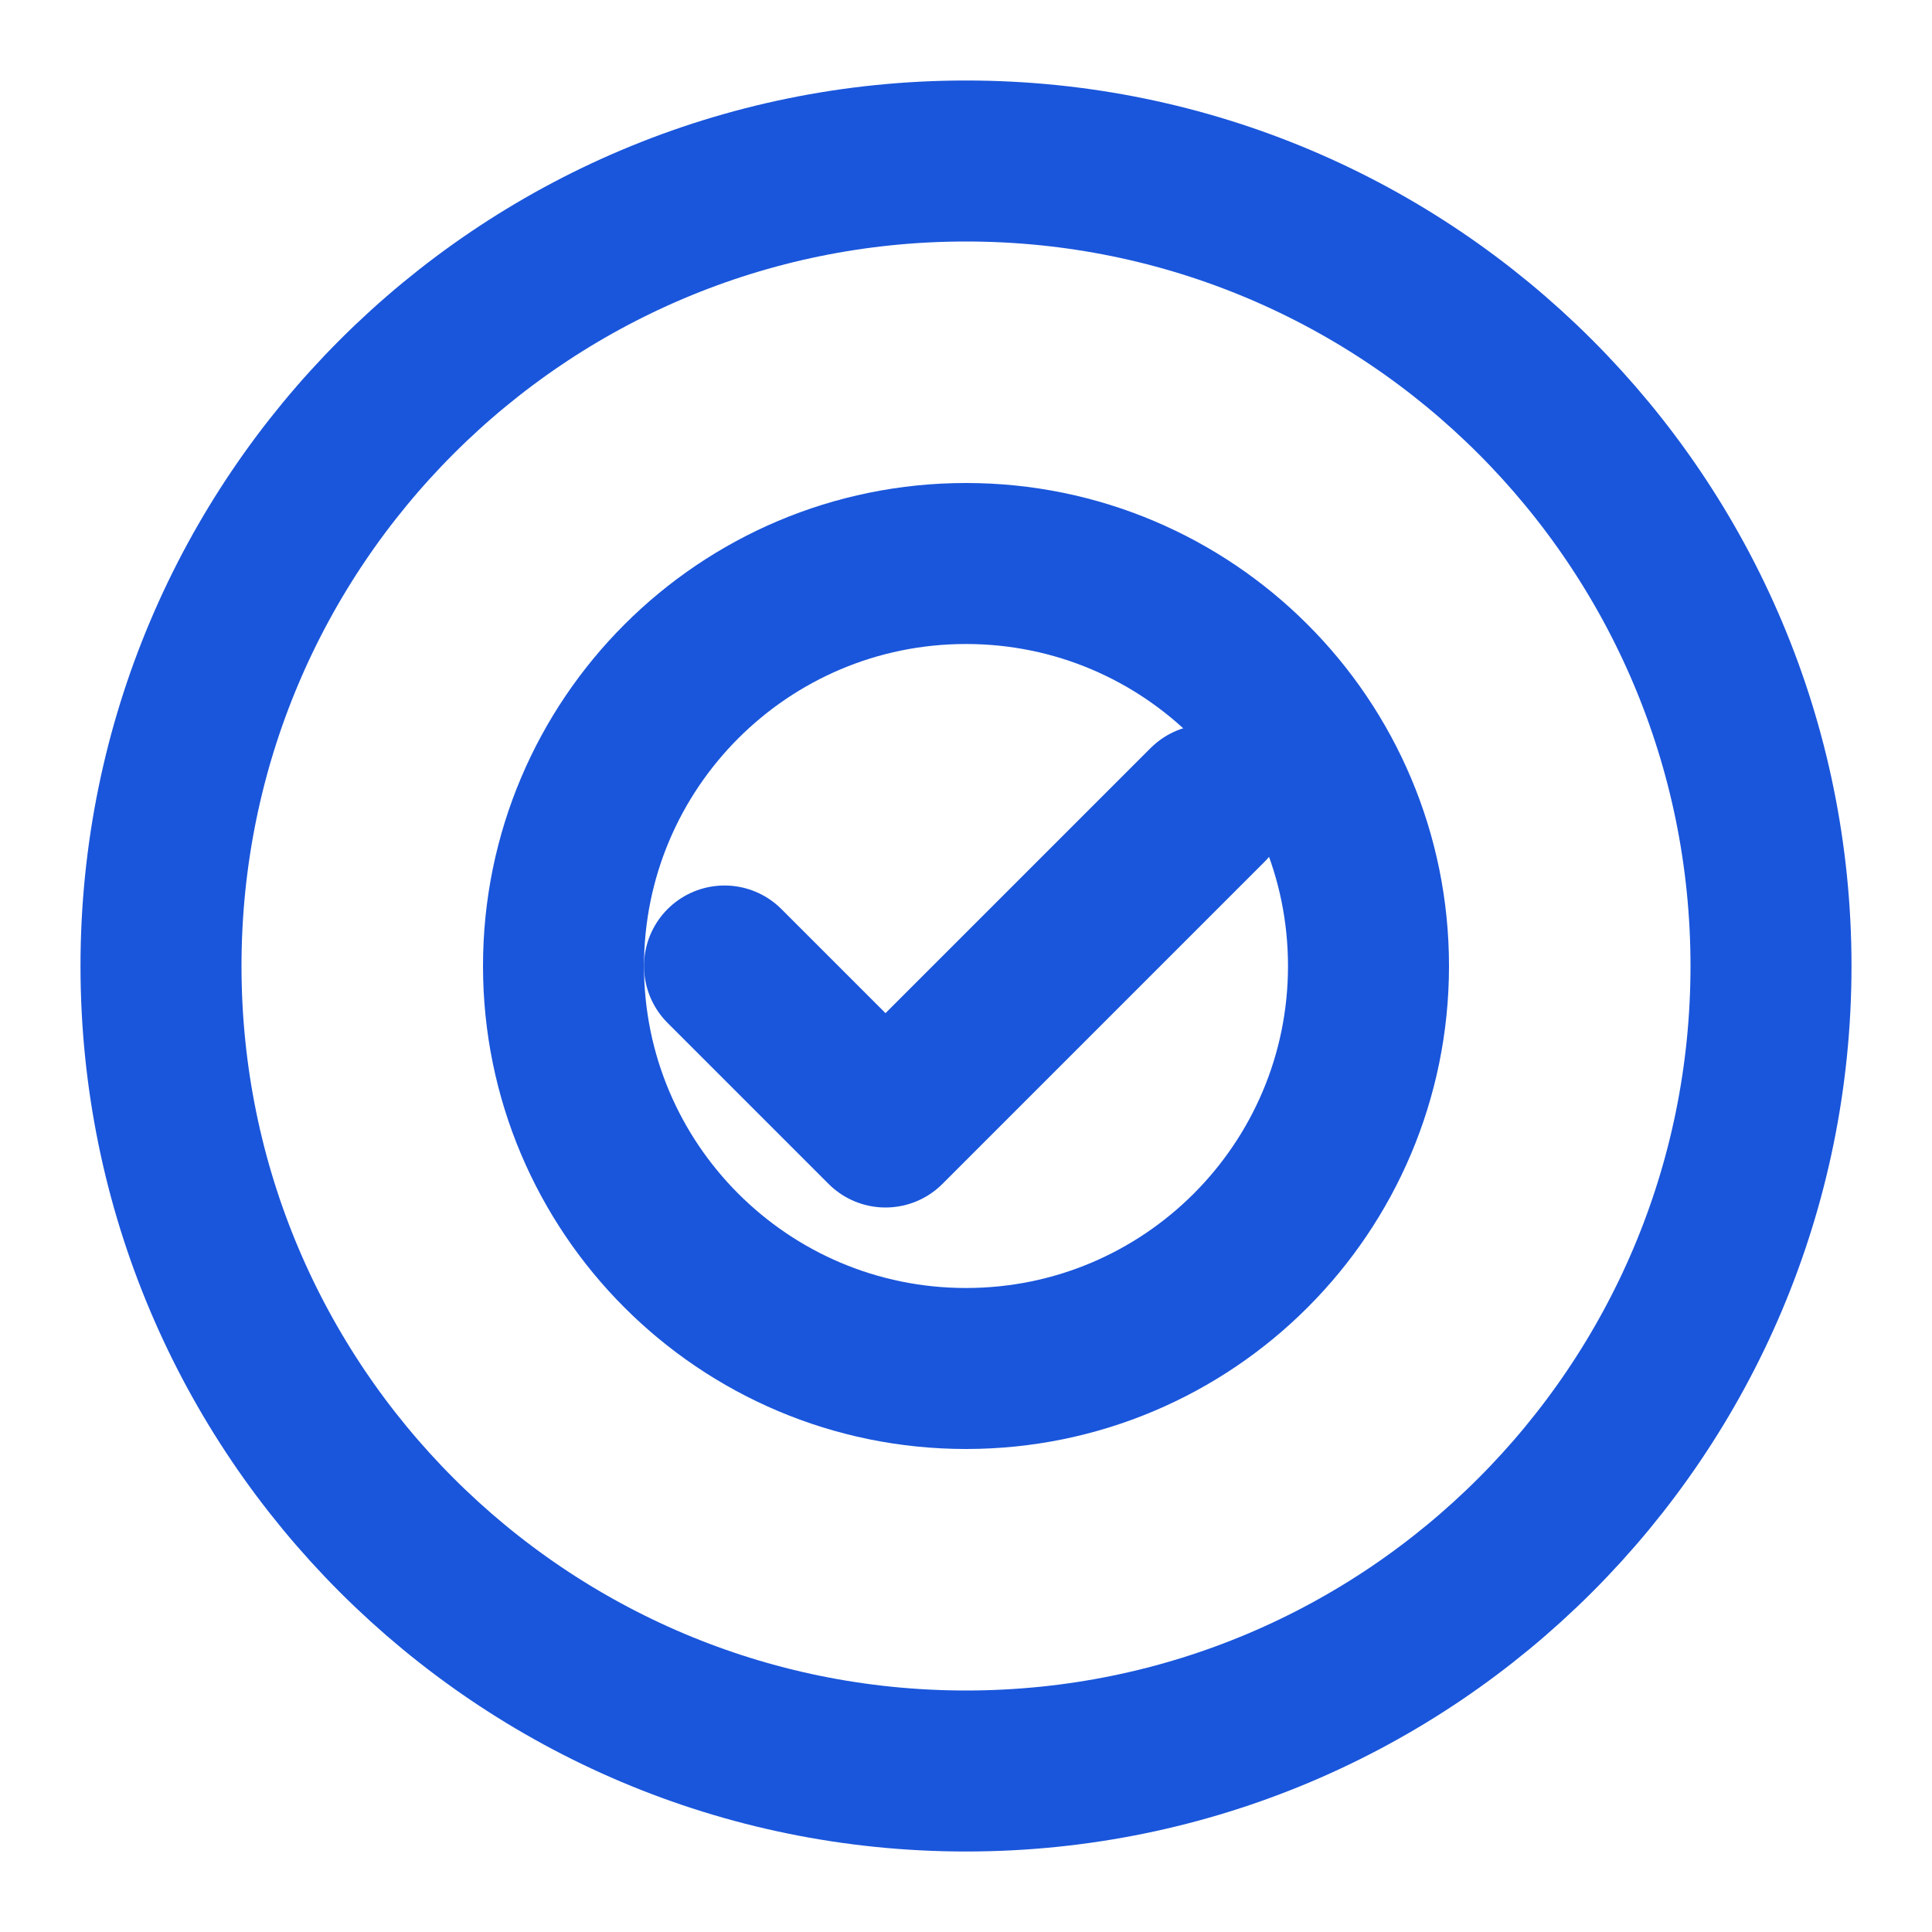
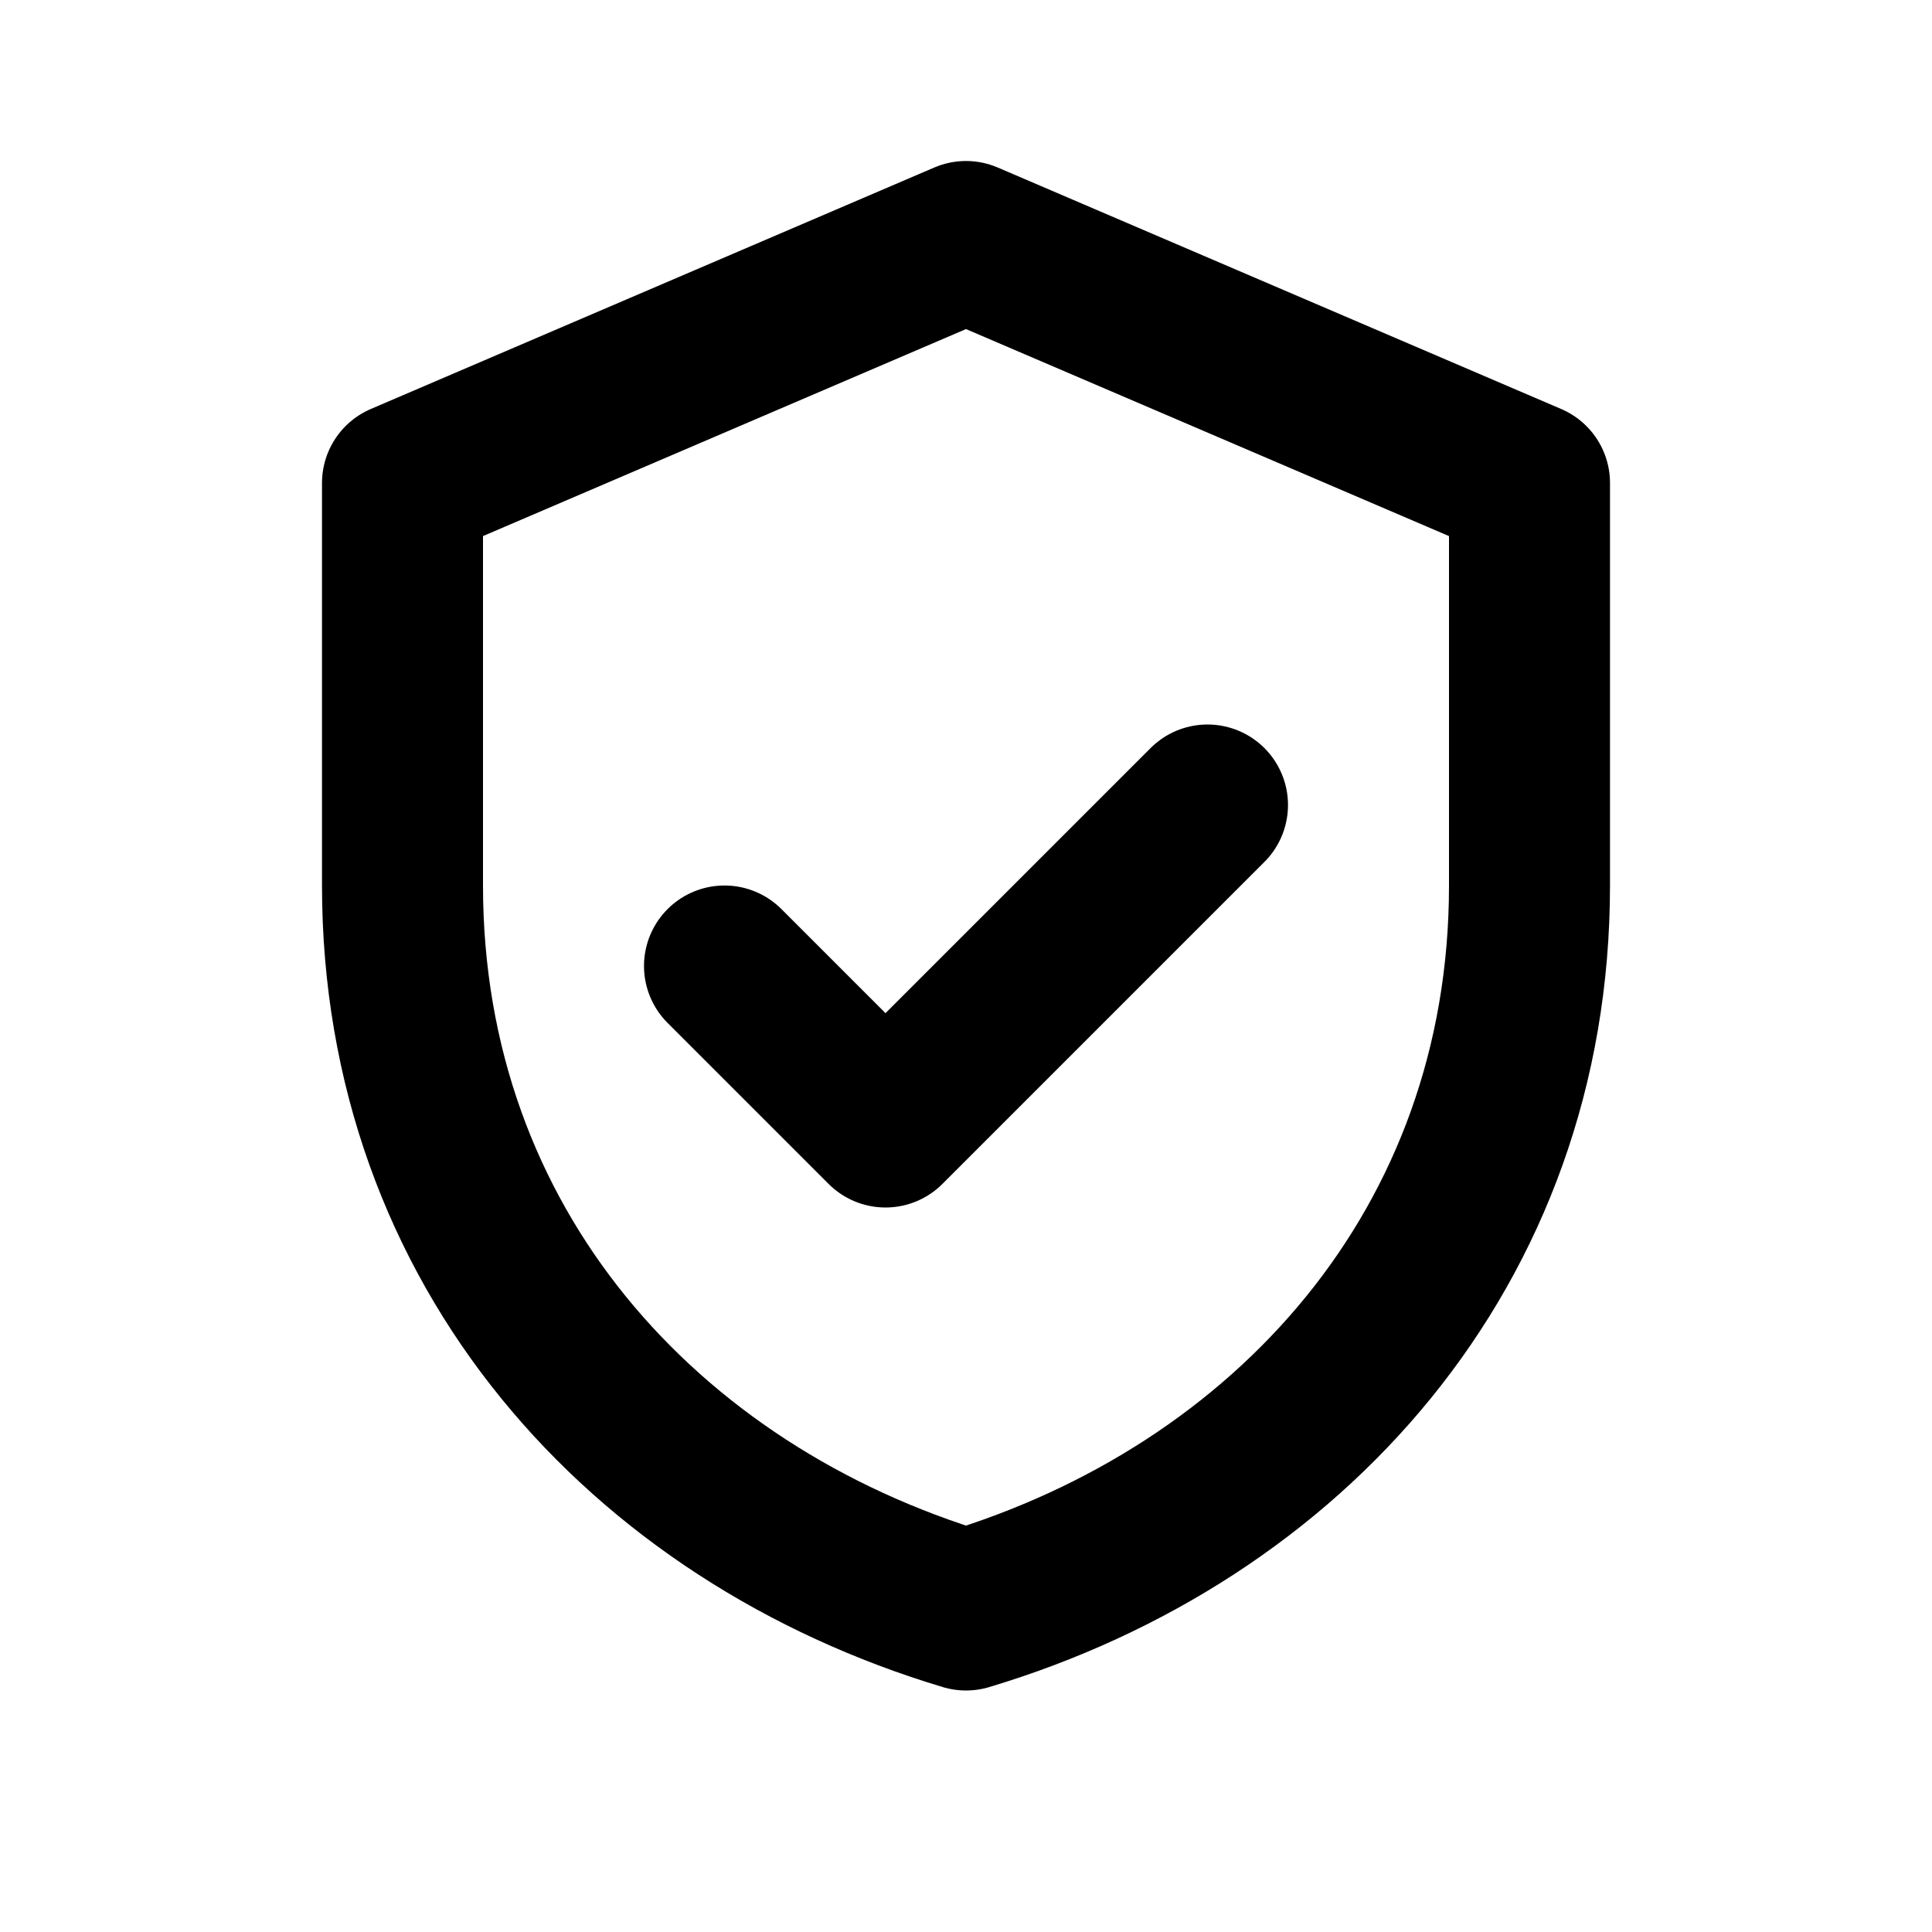
- <svg xmlns="http://www.w3.org/2000/svg" width="24" height="24" viewBox="0 0 24 24" fill="none" stroke="#1A56DB" stroke-width="2" stroke-linecap="round" stroke-linejoin="round">
-   <circle cx="12" cy="12" r="10" />
-   <circle cx="12" cy="12" r="5" />
-   <polyline points="9 12 11 14 15 10" />
+ <svg xmlns="http://www.w3.org/2000/svg" width="24" height="24" viewBox="0 0 24 24" fill="none" stroke="currentColor" stroke-width="2" stroke-linecap="round" stroke-linejoin="round">
+   <path d="M12 3l7 3v5c0 4.5-3 7.8-7 9-4-1.2-7-4.5-7-9V6z" />
+   <path d="M9 12l2 2 4-4" />
</svg>
